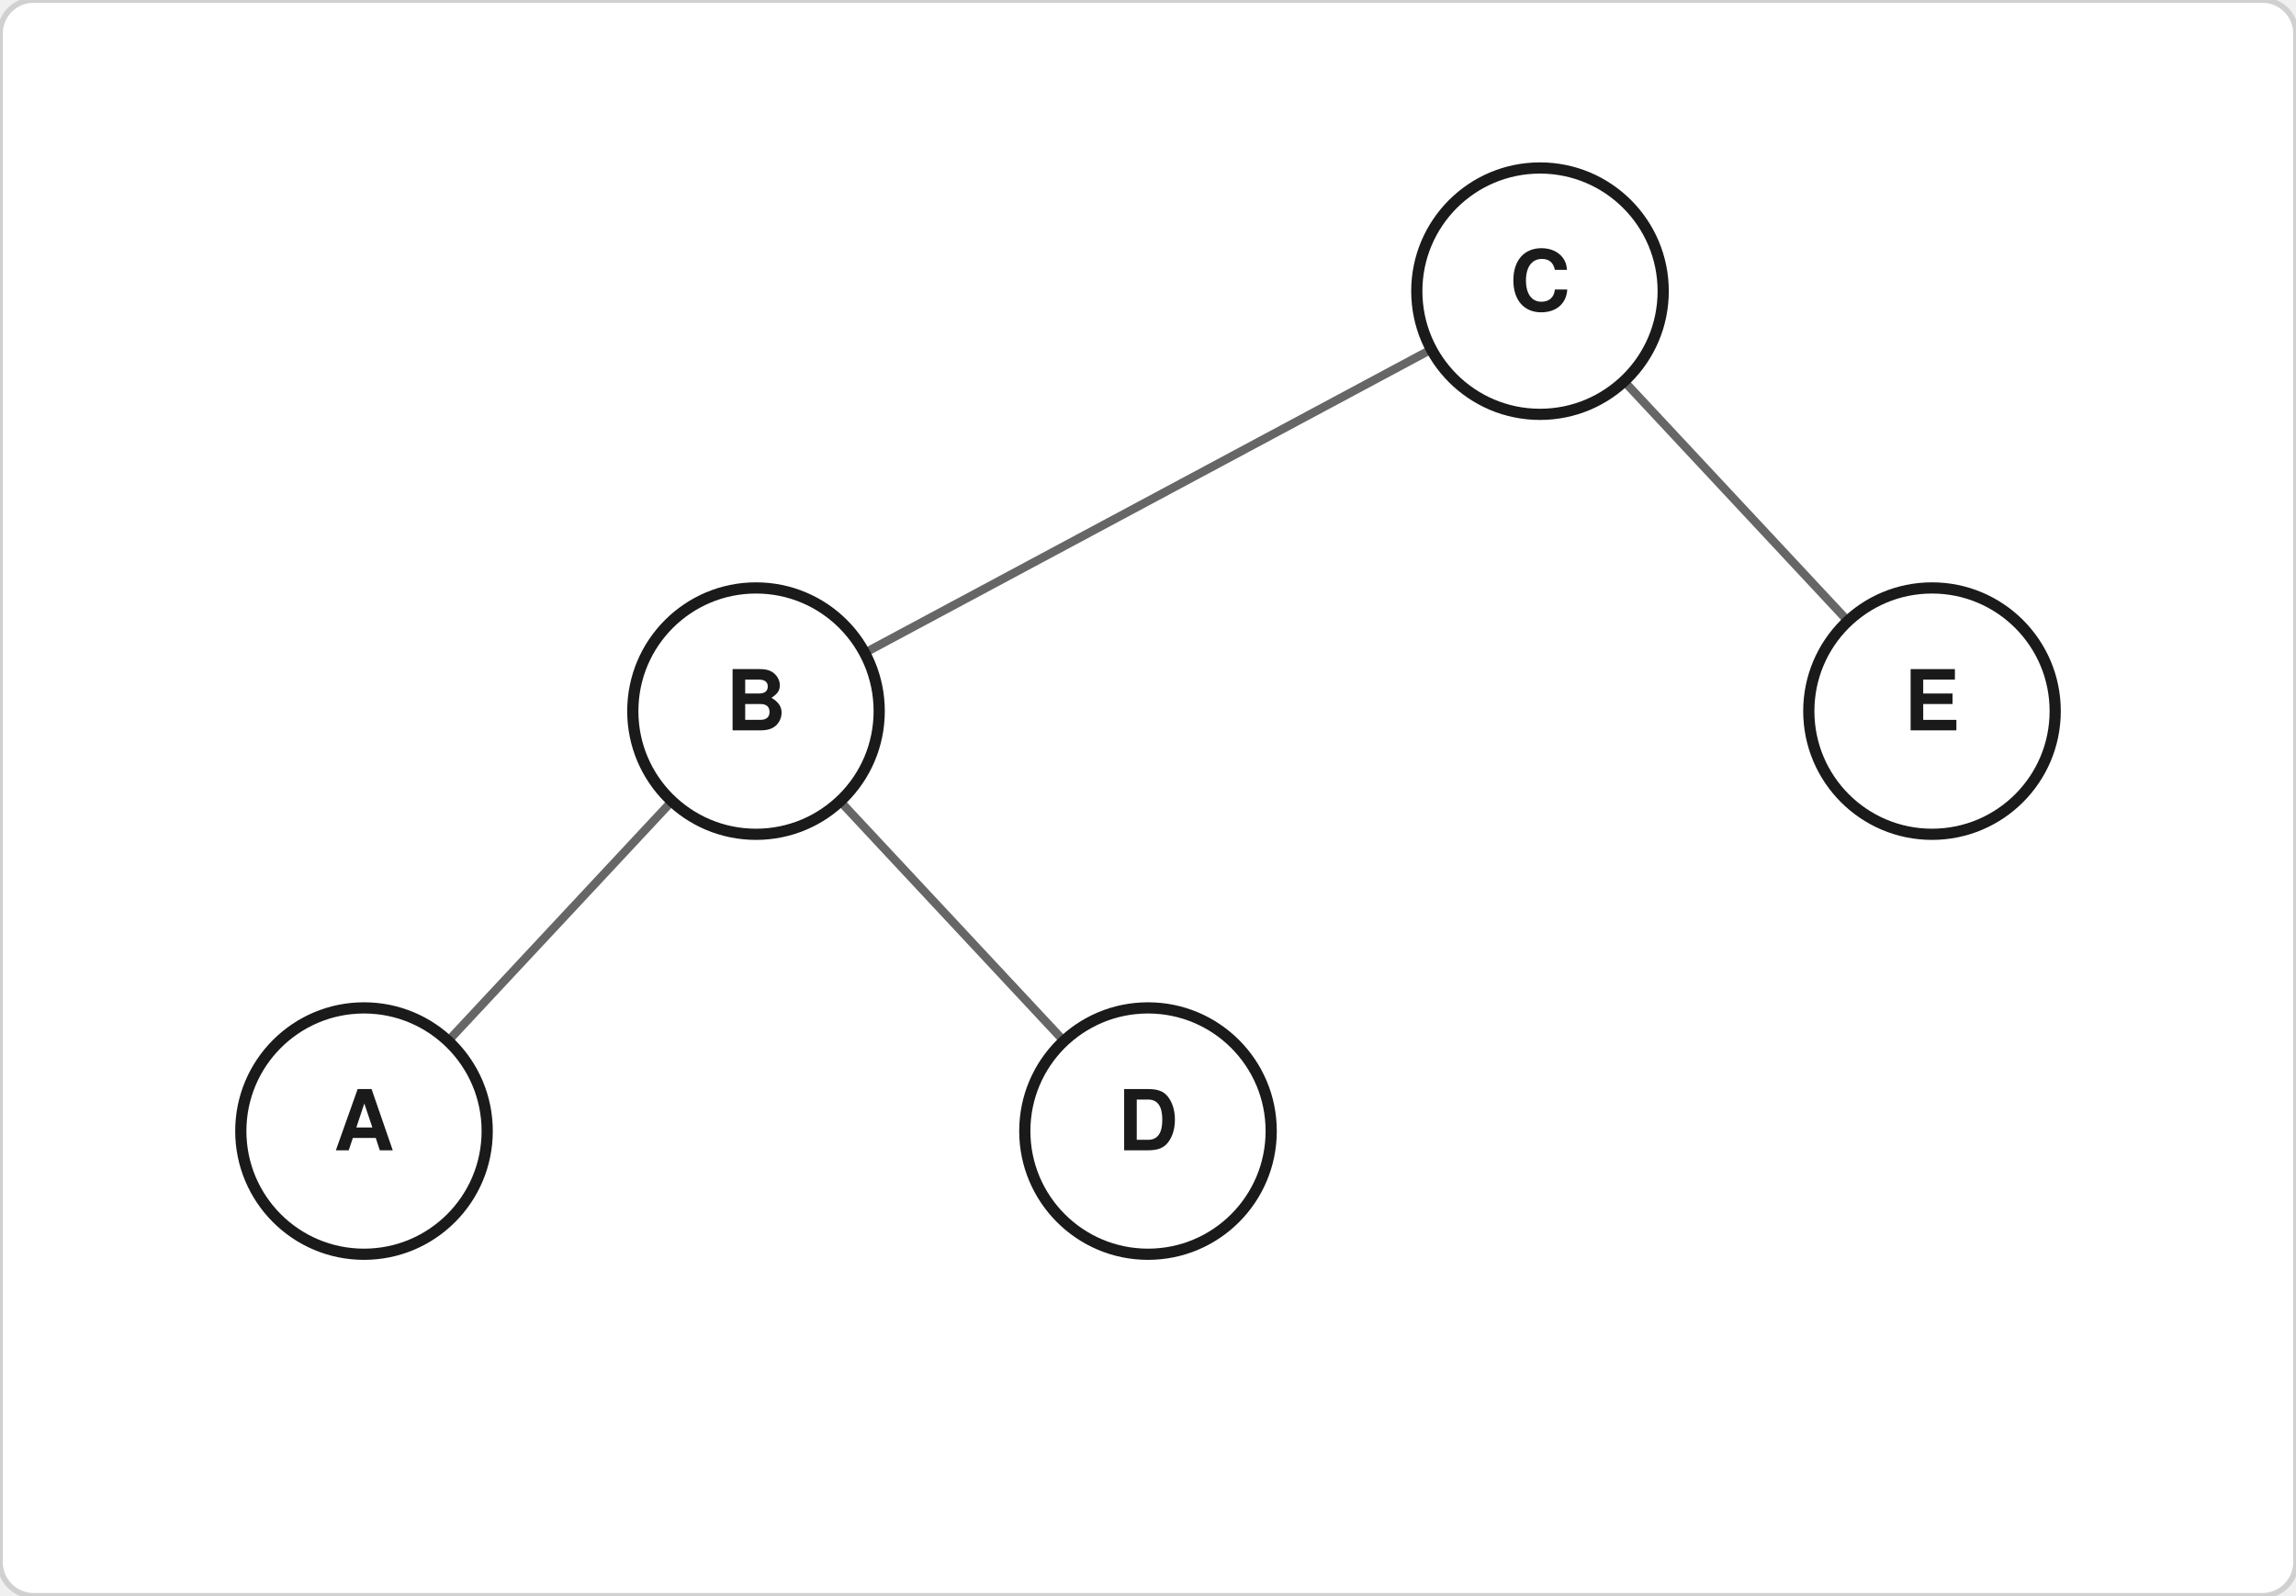
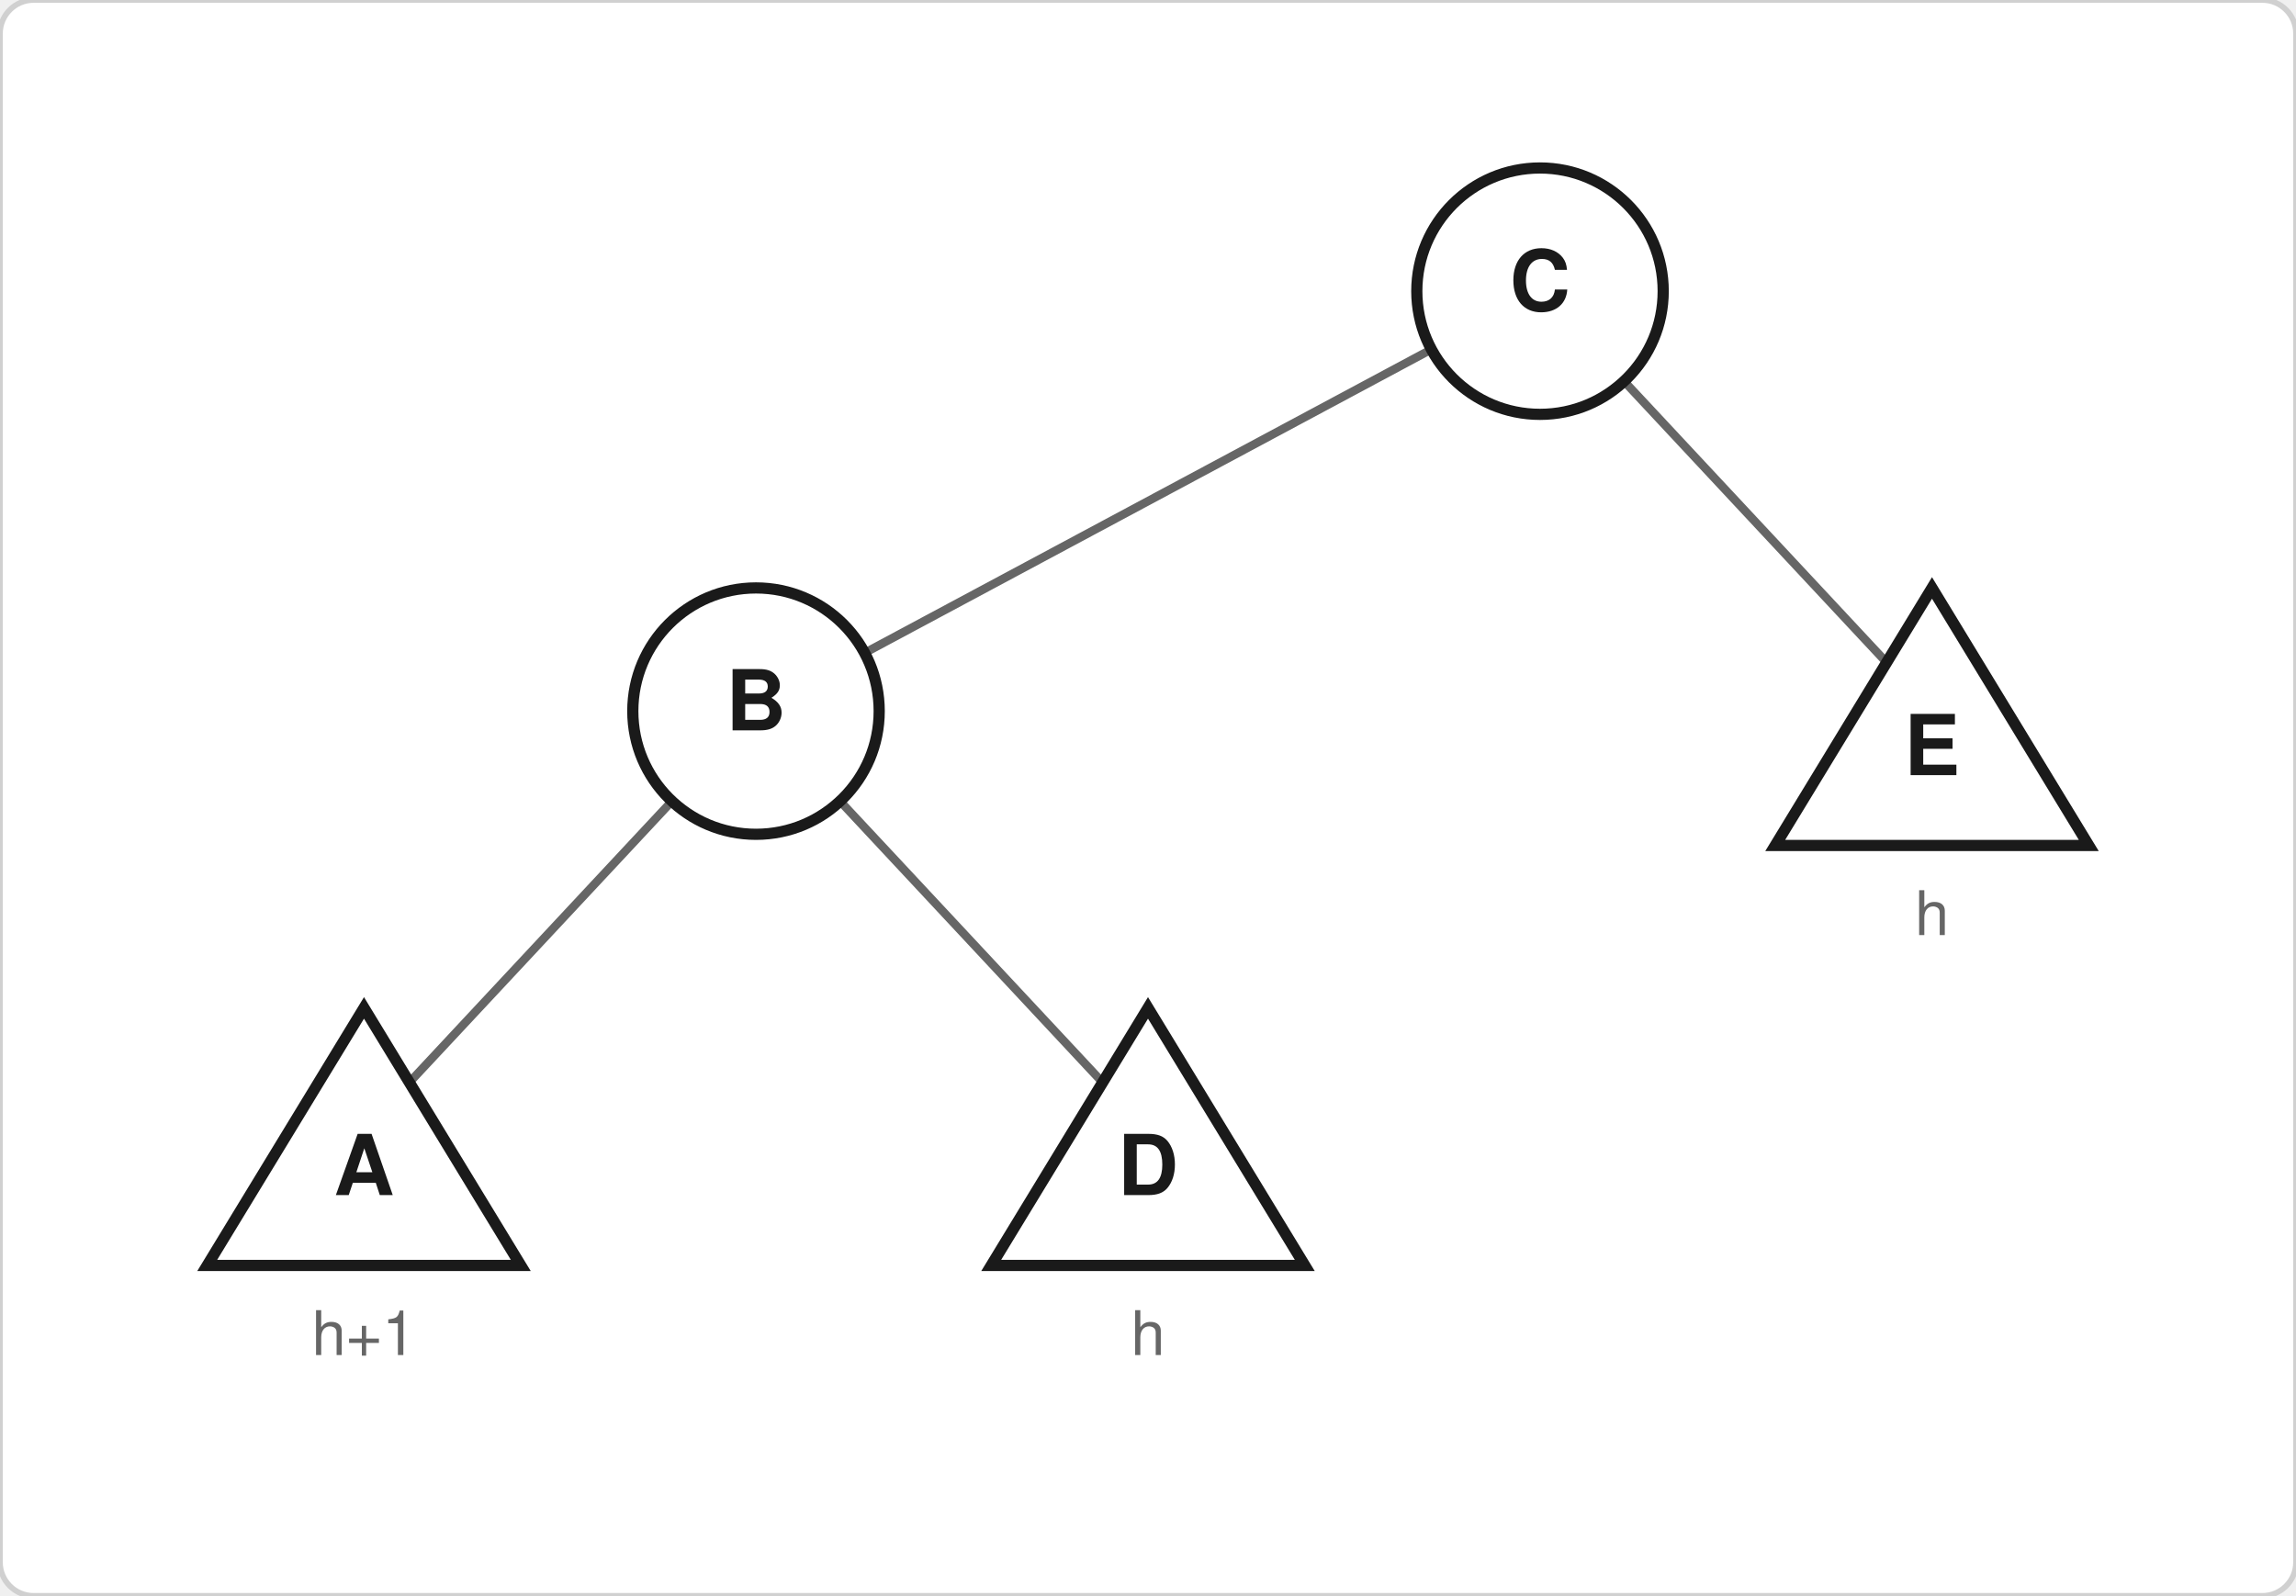
<svg xmlns="http://www.w3.org/2000/svg" width="410" height="285" viewBox="0 0 410 285">
  <rect width="410" height="285" fill="#ffffff" stroke="#d0d0d0" stroke-width="1" rx="6" />
  <line x1="275.0" y1="52.0" x2="135.0" y2="127.0" stroke="#666666" stroke-width="1.5" />
  <line x1="135.0" y1="127.0" x2="65.0" y2="202.0" stroke="#666666" stroke-width="1.5" />
  <line x1="135.0" y1="127.0" x2="205.0" y2="202.0" stroke="#666666" stroke-width="1.5" />
  <line x1="275.0" y1="52.0" x2="345.0" y2="127.0" stroke="#666666" stroke-width="1.5" />
+   <polygon points="65.0,180.0 37.0,226.0 93.0,226.0" fill="#ffffff" stroke="#1a1a1a" stroke-width="2" />
+   <text x="65.0" y="210.0" text-anchor="middle" dominant-baseline="central" font-size="15" font-family="Helvetica,Arial,sans-serif" fill="#1a1a1a" font-weight="600">A</text>
+   <text x="65.0" y="242.0" text-anchor="middle" font-size="11" font-family="Helvetica,Arial,sans-serif" fill="#666666">h+1</text>
+   <circle cx="135.0" cy="127.0" r="22" fill="#ffffff" stroke="#1a1a1a" stroke-width="2" />
+   <text x="135.0" y="127.0" text-anchor="middle" dominant-baseline="central" font-size="15" font-family="Helvetica,Arial,sans-serif" fill="#1a1a1a" font-weight="600">B</text>
+   <polygon points="205.0,180.0 177.0,226.0 233.0,226.0" fill="#ffffff" stroke="#1a1a1a" stroke-width="2" />
+   <text x="205.0" y="210.0" text-anchor="middle" dominant-baseline="central" font-size="15" font-family="Helvetica,Arial,sans-serif" fill="#1a1a1a" font-weight="600">D</text>
+   <text x="205.0" y="242.0" text-anchor="middle" font-size="11" font-family="Helvetica,Arial,sans-serif" fill="#666666">h</text>
  <circle cx="275.0" cy="52.0" r="22" fill="#ffffff" stroke="#1a1a1a" stroke-width="2" />
  <text x="275.0" y="52.0" text-anchor="middle" dominant-baseline="central" font-size="15" font-family="Helvetica,Arial,sans-serif" fill="#1a1a1a" font-weight="600">C</text>
-   <circle cx="135.0" cy="127.0" r="22" fill="#ffffff" stroke="#1a1a1a" stroke-width="2" />
-   <text x="135.0" y="127.0" text-anchor="middle" dominant-baseline="central" font-size="15" font-family="Helvetica,Arial,sans-serif" fill="#1a1a1a" font-weight="600">B</text>
-   <circle cx="65.0" cy="202.0" r="22" fill="#ffffff" stroke="#1a1a1a" stroke-width="2" />
-   <text x="65.0" y="202.0" text-anchor="middle" dominant-baseline="central" font-size="15" font-family="Helvetica,Arial,sans-serif" fill="#1a1a1a" font-weight="600">A</text>
-   <circle cx="205.0" cy="202.0" r="22" fill="#ffffff" stroke="#1a1a1a" stroke-width="2" />
-   <text x="205.0" y="202.0" text-anchor="middle" dominant-baseline="central" font-size="15" font-family="Helvetica,Arial,sans-serif" fill="#1a1a1a" font-weight="600">D</text>
-   <circle cx="345.0" cy="127.0" r="22" fill="#ffffff" stroke="#1a1a1a" stroke-width="2" />
-   <text x="345.0" y="127.0" text-anchor="middle" dominant-baseline="central" font-size="15" font-family="Helvetica,Arial,sans-serif" fill="#1a1a1a" font-weight="600">E</text>
+   <polygon points="345.0,105.0 317.0,151.0 373.0,151.0" fill="#ffffff" stroke="#1a1a1a" stroke-width="2" />
+   <text x="345.0" y="135.0" text-anchor="middle" dominant-baseline="central" font-size="15" font-family="Helvetica,Arial,sans-serif" fill="#1a1a1a" font-weight="600">E</text>
+   <text x="345.0" y="167.0" text-anchor="middle" font-size="11" font-family="Helvetica,Arial,sans-serif" fill="#666666">h</text>
</svg>
